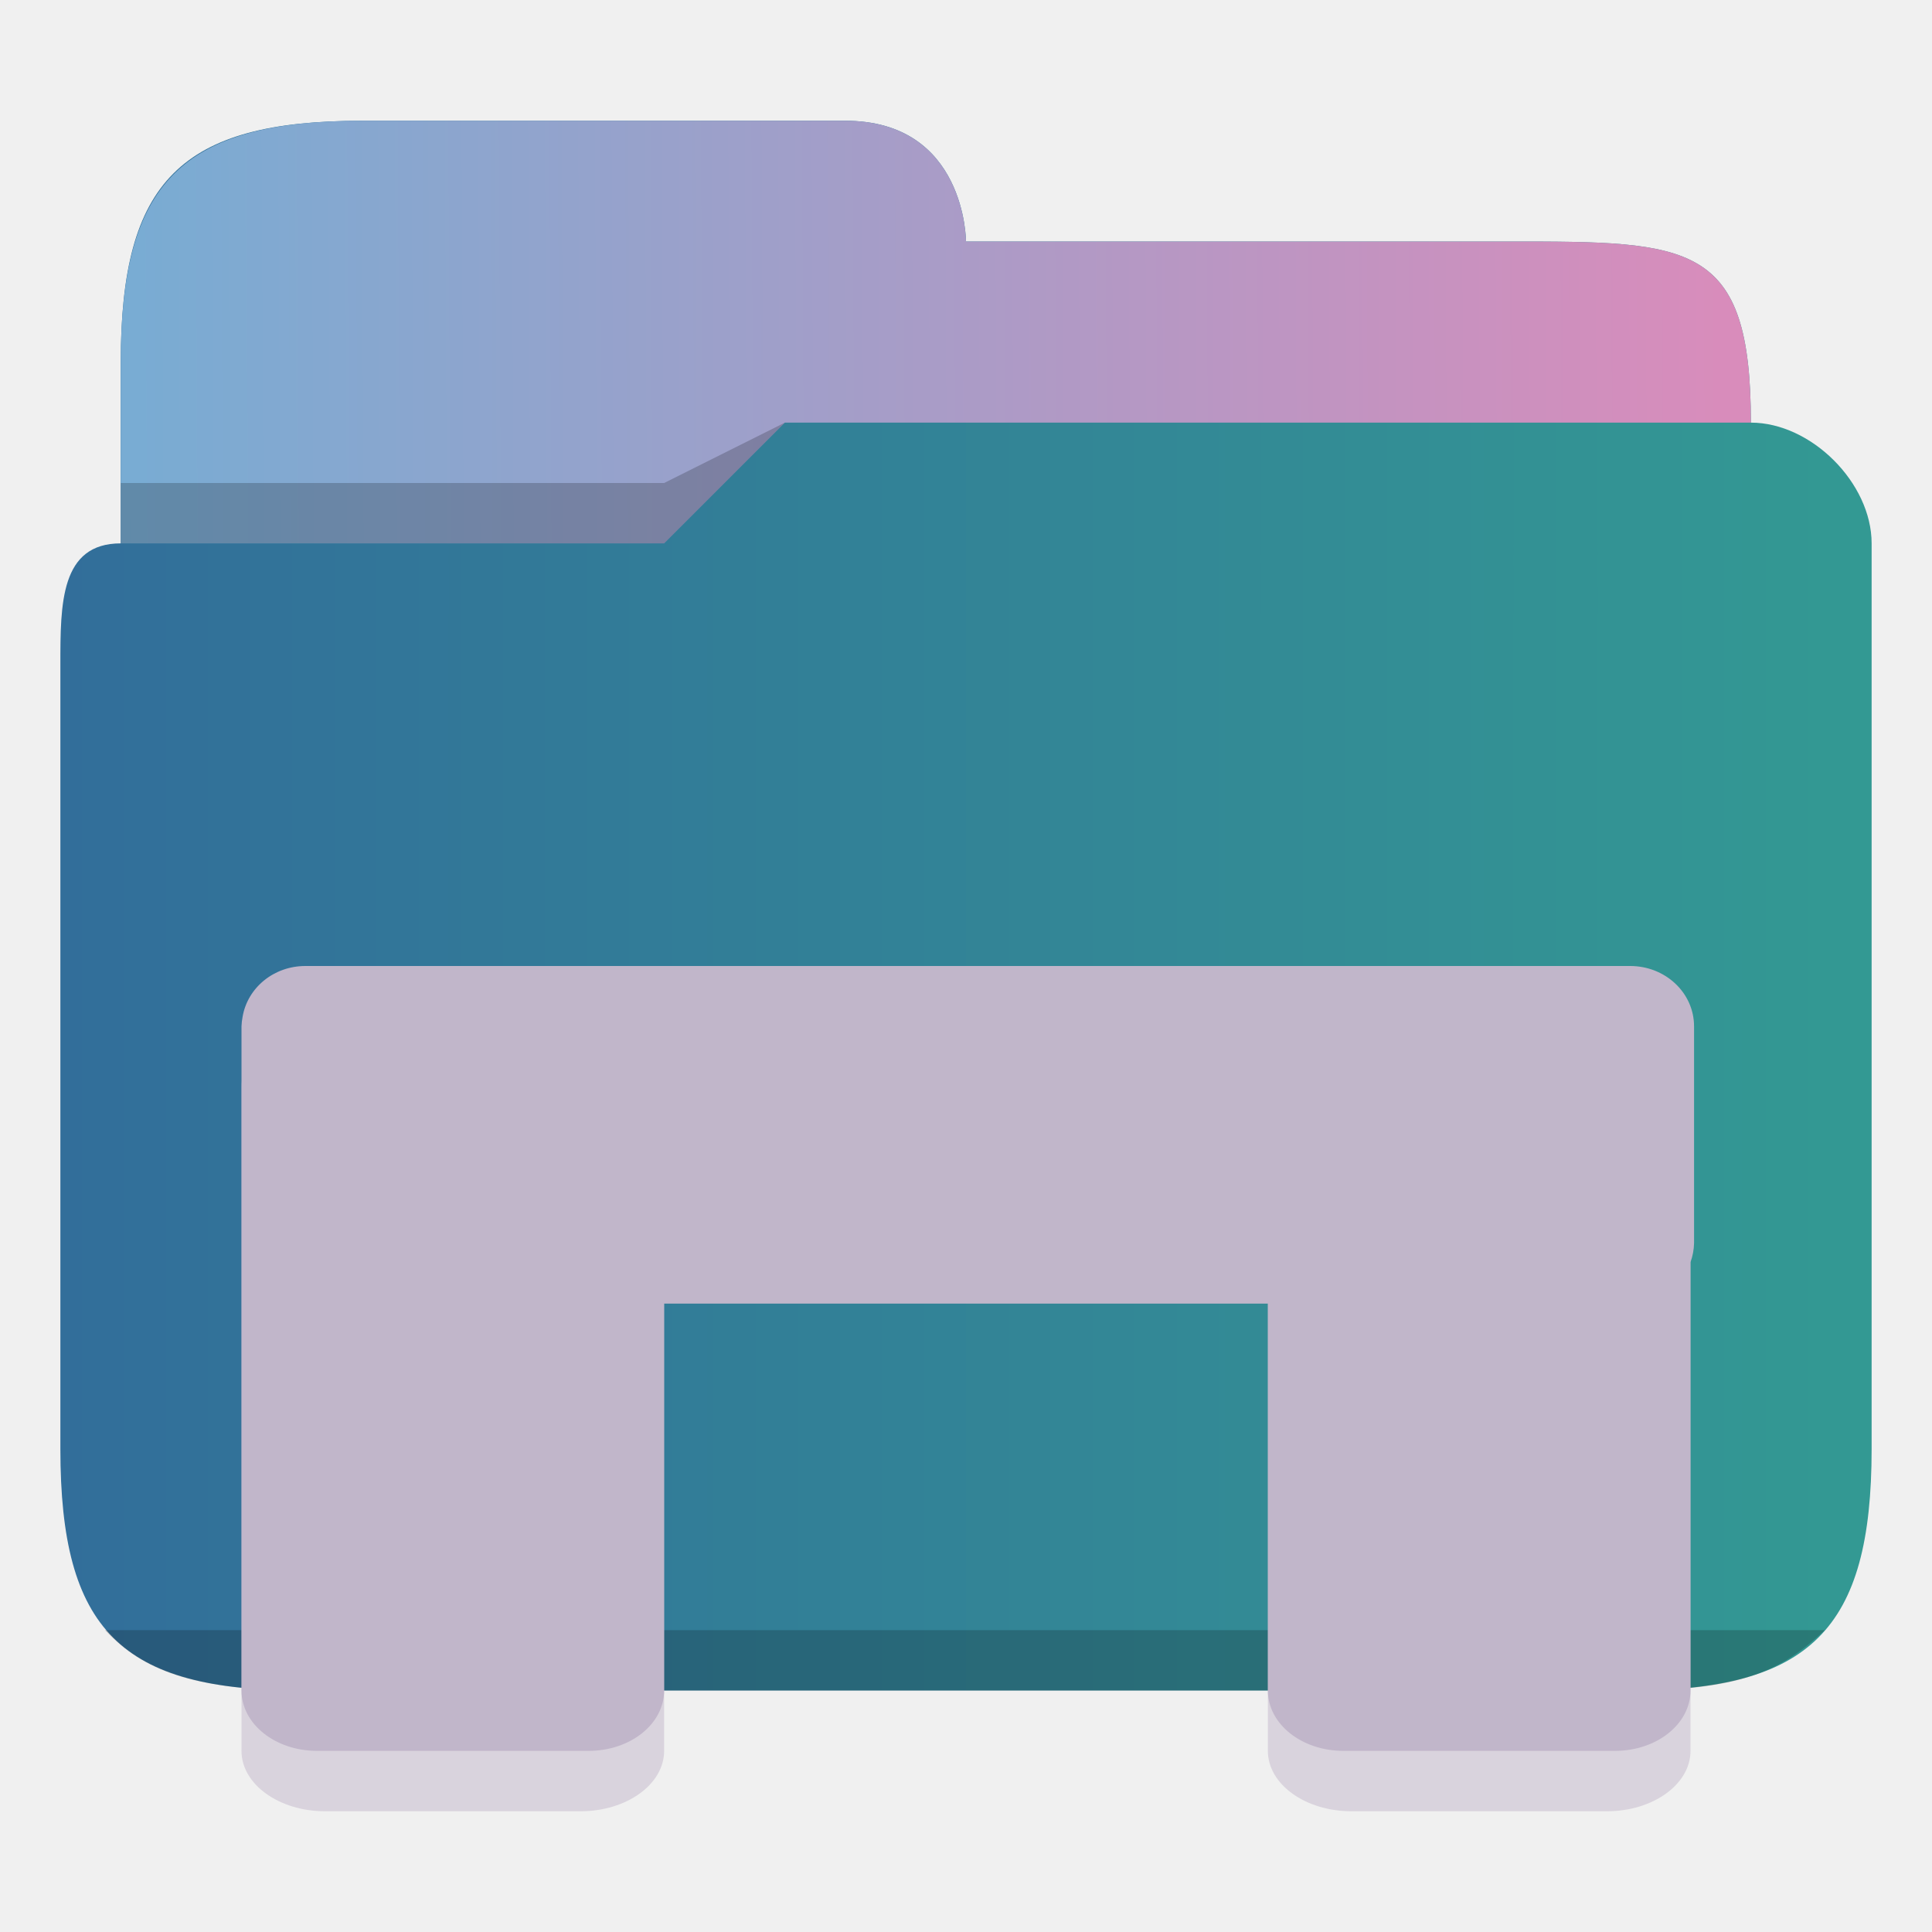
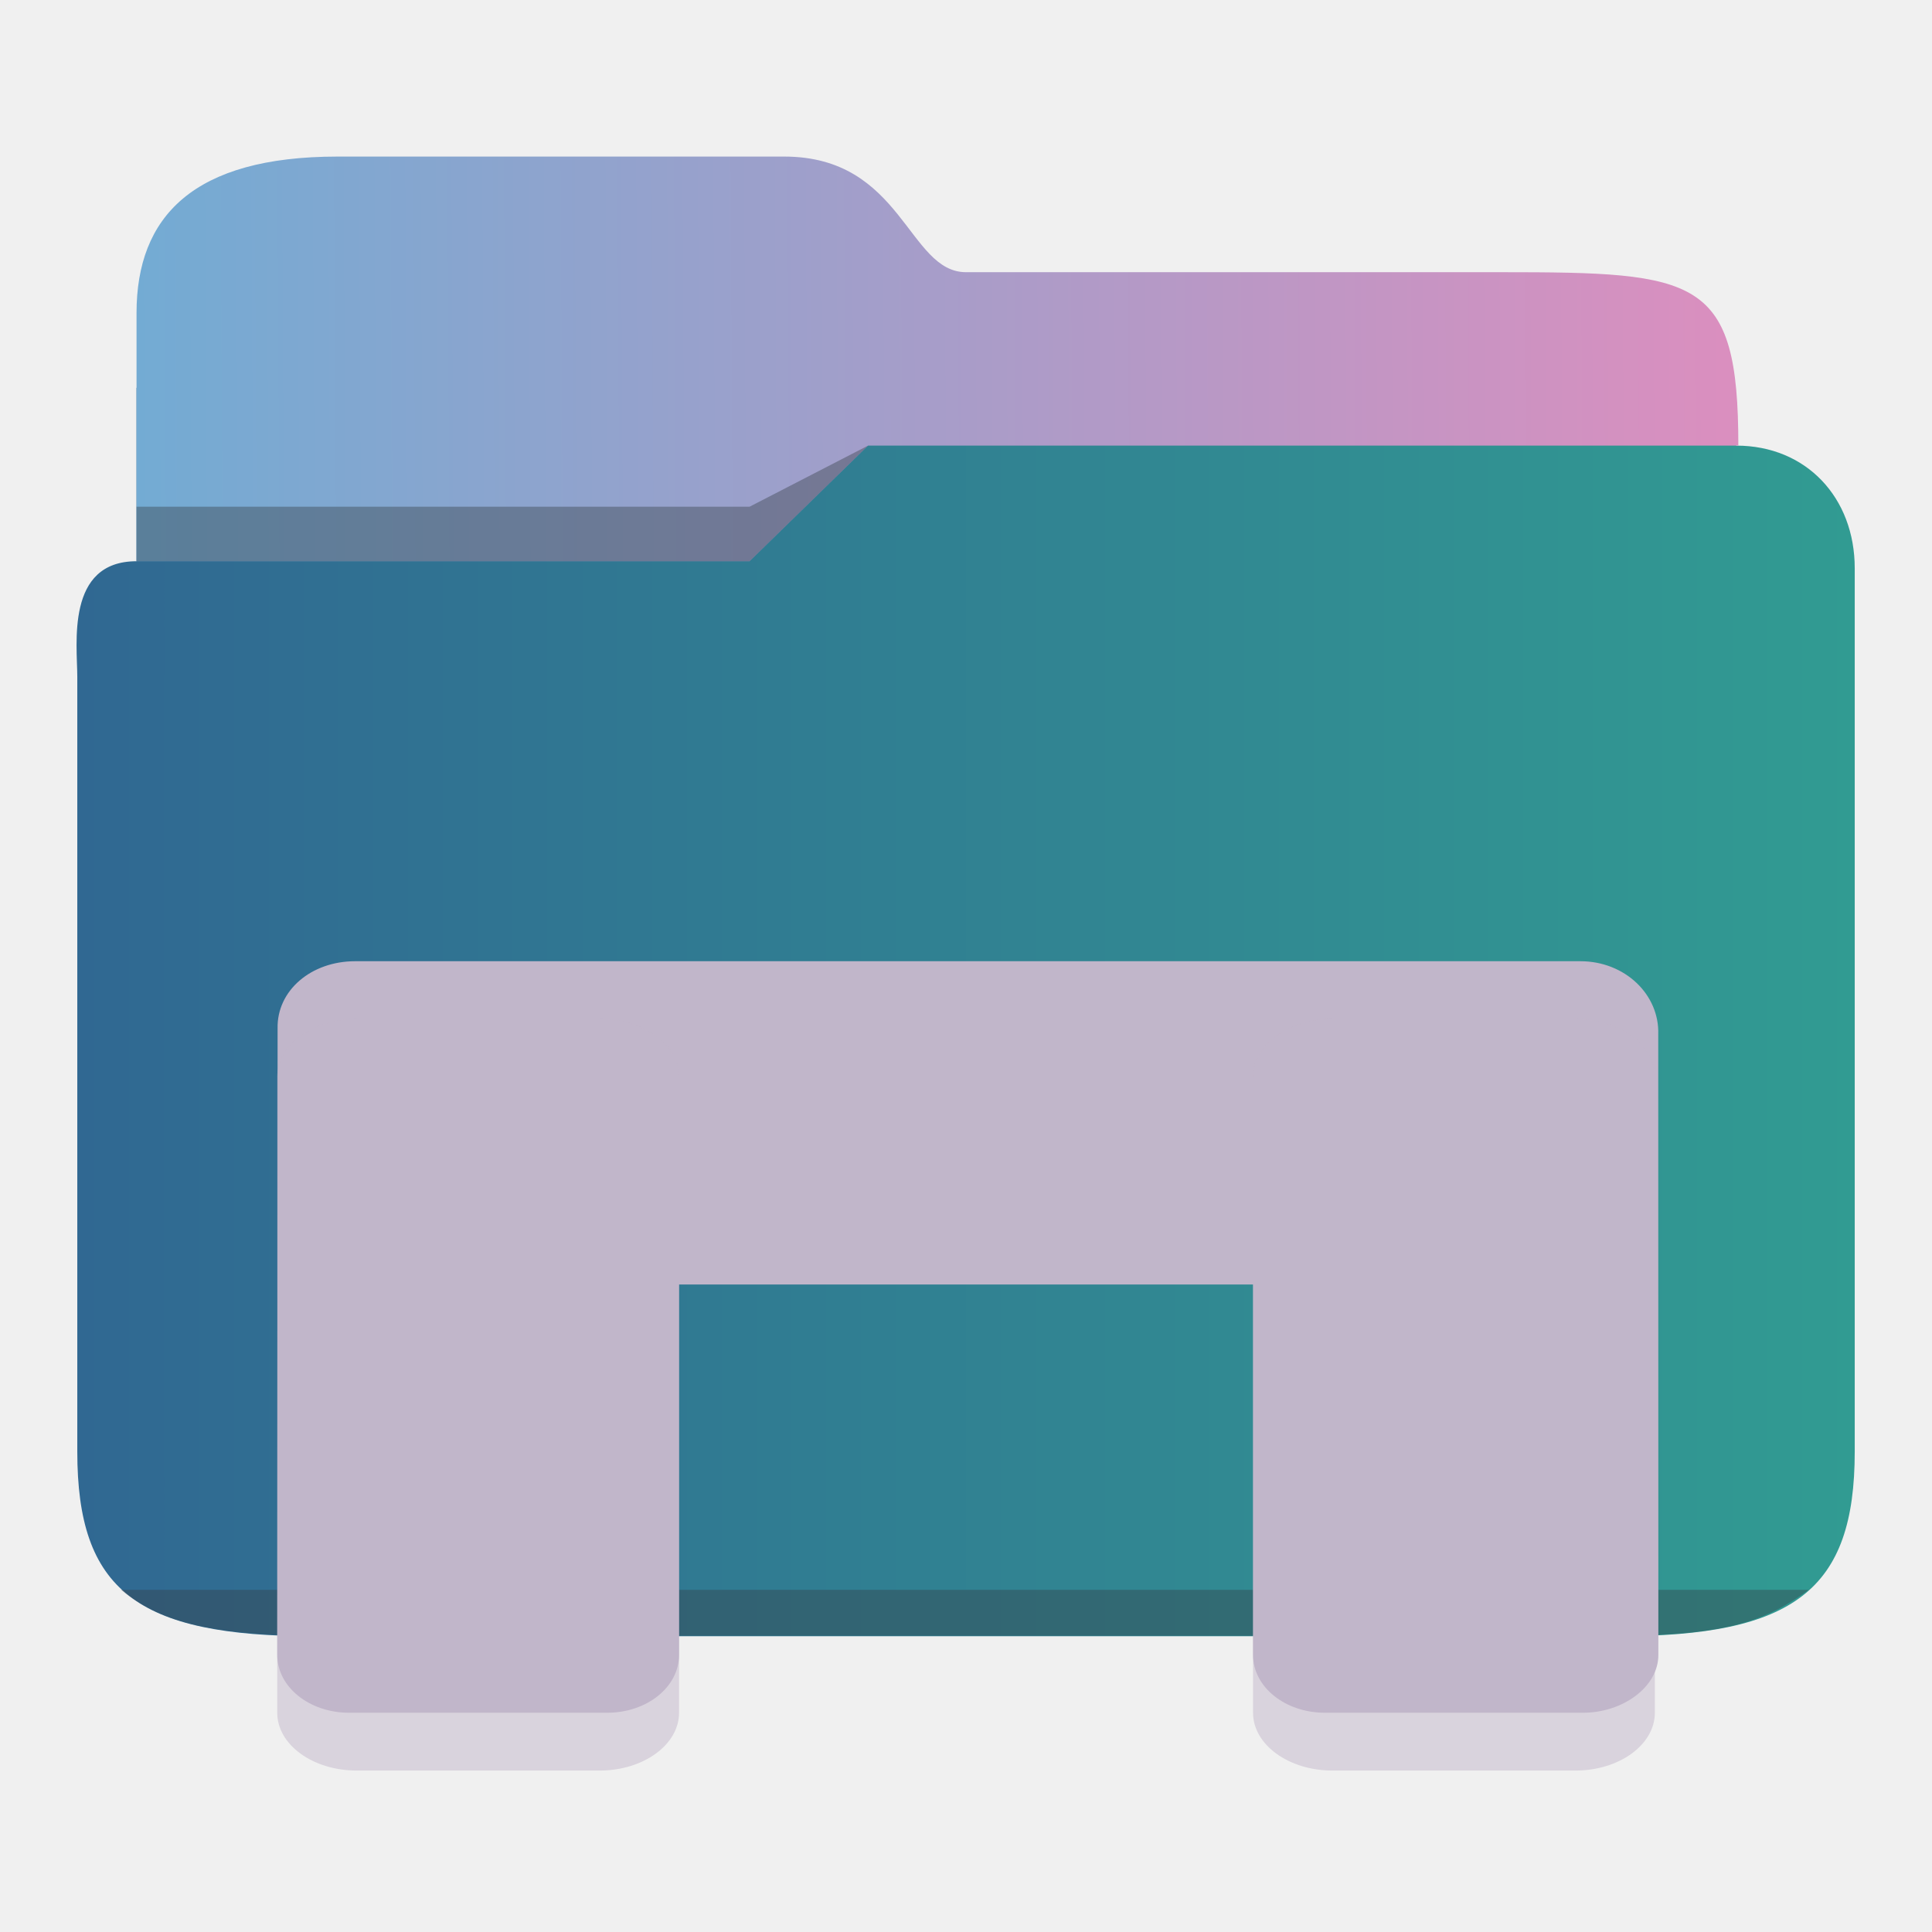
- <svg xmlns="http://www.w3.org/2000/svg" version="1.1" viewBox="0 0 32 32">
+ <svg xmlns="http://www.w3.org/2000/svg" viewBox="0 0 32 32">
  <defs>
-     <linearGradient id="c" x1="1" x2="31" y1="15" y2="15" gradientUnits="userSpaceOnUse">
-       <stop stop-color="#326e9a" offset="0" />
-       <stop stop-color="#339993" offset="1" />
+     <linearGradient id="A" x1="2" x2="28.784" y1="5.5" y2="5.356" gradientUnits="userSpaceOnUse">
+       <stop offset="0" stop-color="#73abd3" />
+       <stop offset="1" stop-color="#da8fbf" />
    </linearGradient>
-     <linearGradient id="d" x1="2" x2="28.784" y1="5.5" y2="5.356" gradientUnits="userSpaceOnUse">
-       <stop stop-color="#78acd3" offset="0" />
-       <stop stop-color="#d98cbb" offset="1" />
+     <linearGradient id="B" x1="1.783" y1="16.543" x2="30.205" y2="16.543" gradientUnits="userSpaceOnUse">
+       <stop offset="0" stop-color="#306892" />
+       <stop offset="1" stop-color="#319b92" />
    </linearGradient>
  </defs>
-   <path d="M2 6v3c-1 0-1 1-1 2v13c0 3 1 4 4 4h22c2.978 0 4-1 4-4V7.99 9c0-1-1-2-2-2 0-3-1-3-4-3h-9s0-2-2-2H6C2.989 2 2 3 2 6" color="#3daee9" fill="url(#c)" />
-   <g fill-rule="evenodd">
-     <path d="M6 2C3 2 2 3.033 2 6v3h9l2-2h16c0-3-1-3-4-3h-9s0-2-2-2z" fill="url(#d)" />
-     <path d="m14 2 1 3h12V4H16s0-2-2-2m-1 5-2 2H2c-1 0-1 0-1 1h11z" fill="#fff" fill-opacity=".2" opacity=".01" />
-     <path d="m13 7-2 1H2v1h9zM1.738 27C2.276 27.56 3 28 5 28h22c1.852 0 2.518-.336 3.224-1z" color="#31363b" fill-opacity=".2" />
-   </g>
-   <g fill="#c1b6ca" shape-rendering="auto">
-     <rect transform="rotate(90)" x="17" y="-11" width="13" height="7" rx="1" ry="1.384" color-rendering="auto" fill-opacity=".502" image-rendering="auto" style="isolation:auto;mix-blend-mode:normal" />
-     <rect transform="rotate(90)" x="17" y="-28" width="13" height="7" rx="1" ry="1.384" color-rendering="auto" fill-opacity=".502" image-rendering="auto" style="isolation:auto;mix-blend-mode:normal" />
-     <path d="M5.059 16c-.529 0-.96.364-1.041.842A1 1 0 0 0 4 17v11c0 .554.558 1 1.252 1h4.496c.694 0 1.252-.446 1.252-1v-6.408h10V28c0 .554.558 1 1.252 1h4.496c.694 0 1.252-.446 1.252-1v-7.094a1 1 0 0 0 .059-.314V17c0-.554-.473-1-1.059-1H5.059" color-rendering="auto" image-rendering="auto" style="isolation:auto;mix-blend-mode:normal" />
+   <g transform="matrix(1.036252 0 0 1.011097 -.579809 -.177098)">
+     <path d="M2.742 6.528v2.841c-1.136 0-.947 1.365-.947 1.894v12.693c0 2.267.947 3.023 3.788 3.023h20.834c2.82 0 3.788-.756 3.788-3.023V9.484c0-1.157-.775-2.009-1.894-2.009 0-2.841-13.893-.417-13.893-.417" fill="url(#B)" />
+     <g fill-rule="evenodd">
+       <path d="M5.395 2C2.961 2 2 3.033 2 4.707V9h10.347l2-2h14.689c0-2.919-.677-3-4-3H16c-.981 0-1.068-2-3.068-2z" fill="url(#A)" transform="matrix(.946989 0 0 .946989 .847843 .846033)" />
+       <path d="M14.434 7.475L12.54 8.476H2.742v.893h9.798zM2.494 26.219c.509.421 1.195.751 3.089.751h20.834c1.754 0 2.385-.252 3.053-.751z" opacity=".404" fill="#333d45" />
+     </g>
+     <g transform="matrix(.917471 0 0 .946989 1.321038 .769509)">
+       <path d="M5.356 16c-.762 0-1.364.503-1.35 1.163L4 28c0 .554.558 1 1.252 1h4.496c.694 0 1.252-.446 1.252-1v-6.408h10V28c0 .554.558 1 1.252 1h4.496c.694 0 1.313-.446 1.313-1l-.002-10.735c.023-.687-.579-1.265-1.356-1.265z" fill="#c1b6ca" />
+       <g transform="rotate(90)" fill="#c1b5c9">
+         <rect width="13" height="7" x="17" y="-11" rx="1" ry="1.384" fill-opacity=".502" />
+         <rect width="13" height="7" x="17" y="-28" rx="1" ry="1.384" fill-opacity=".502" />
+       </g>
+     </g>
  </g>
</svg>
